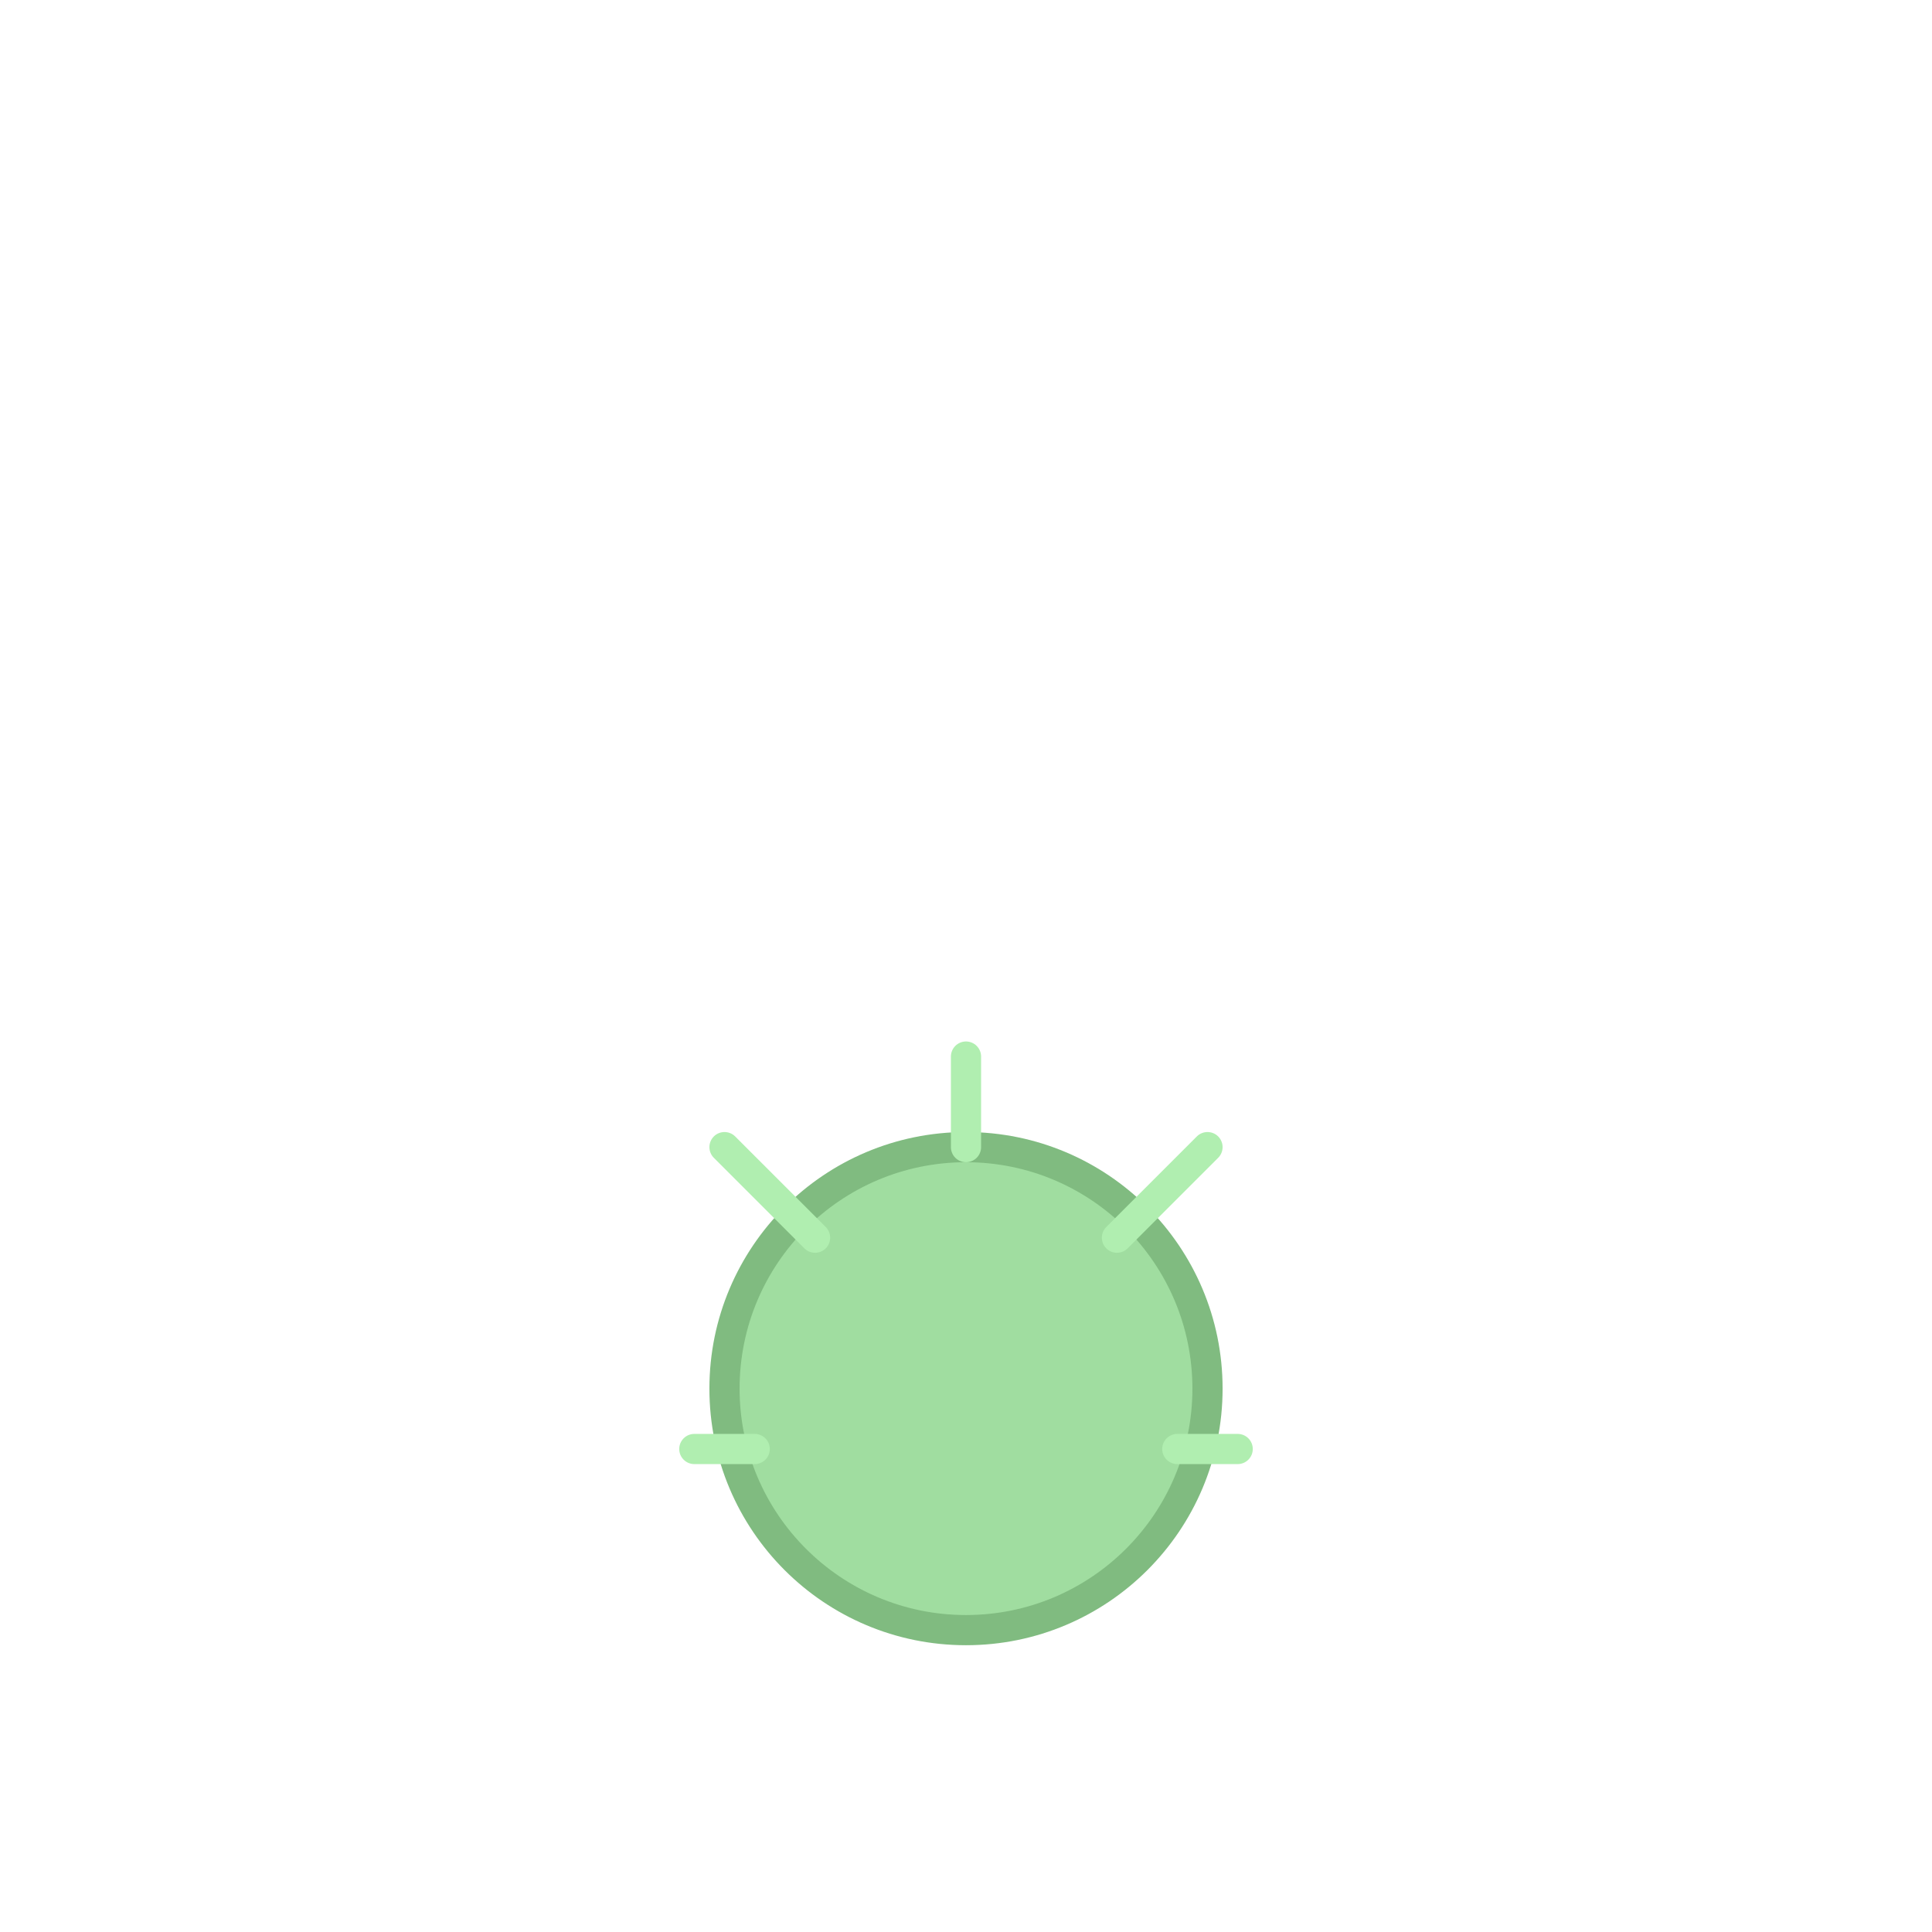
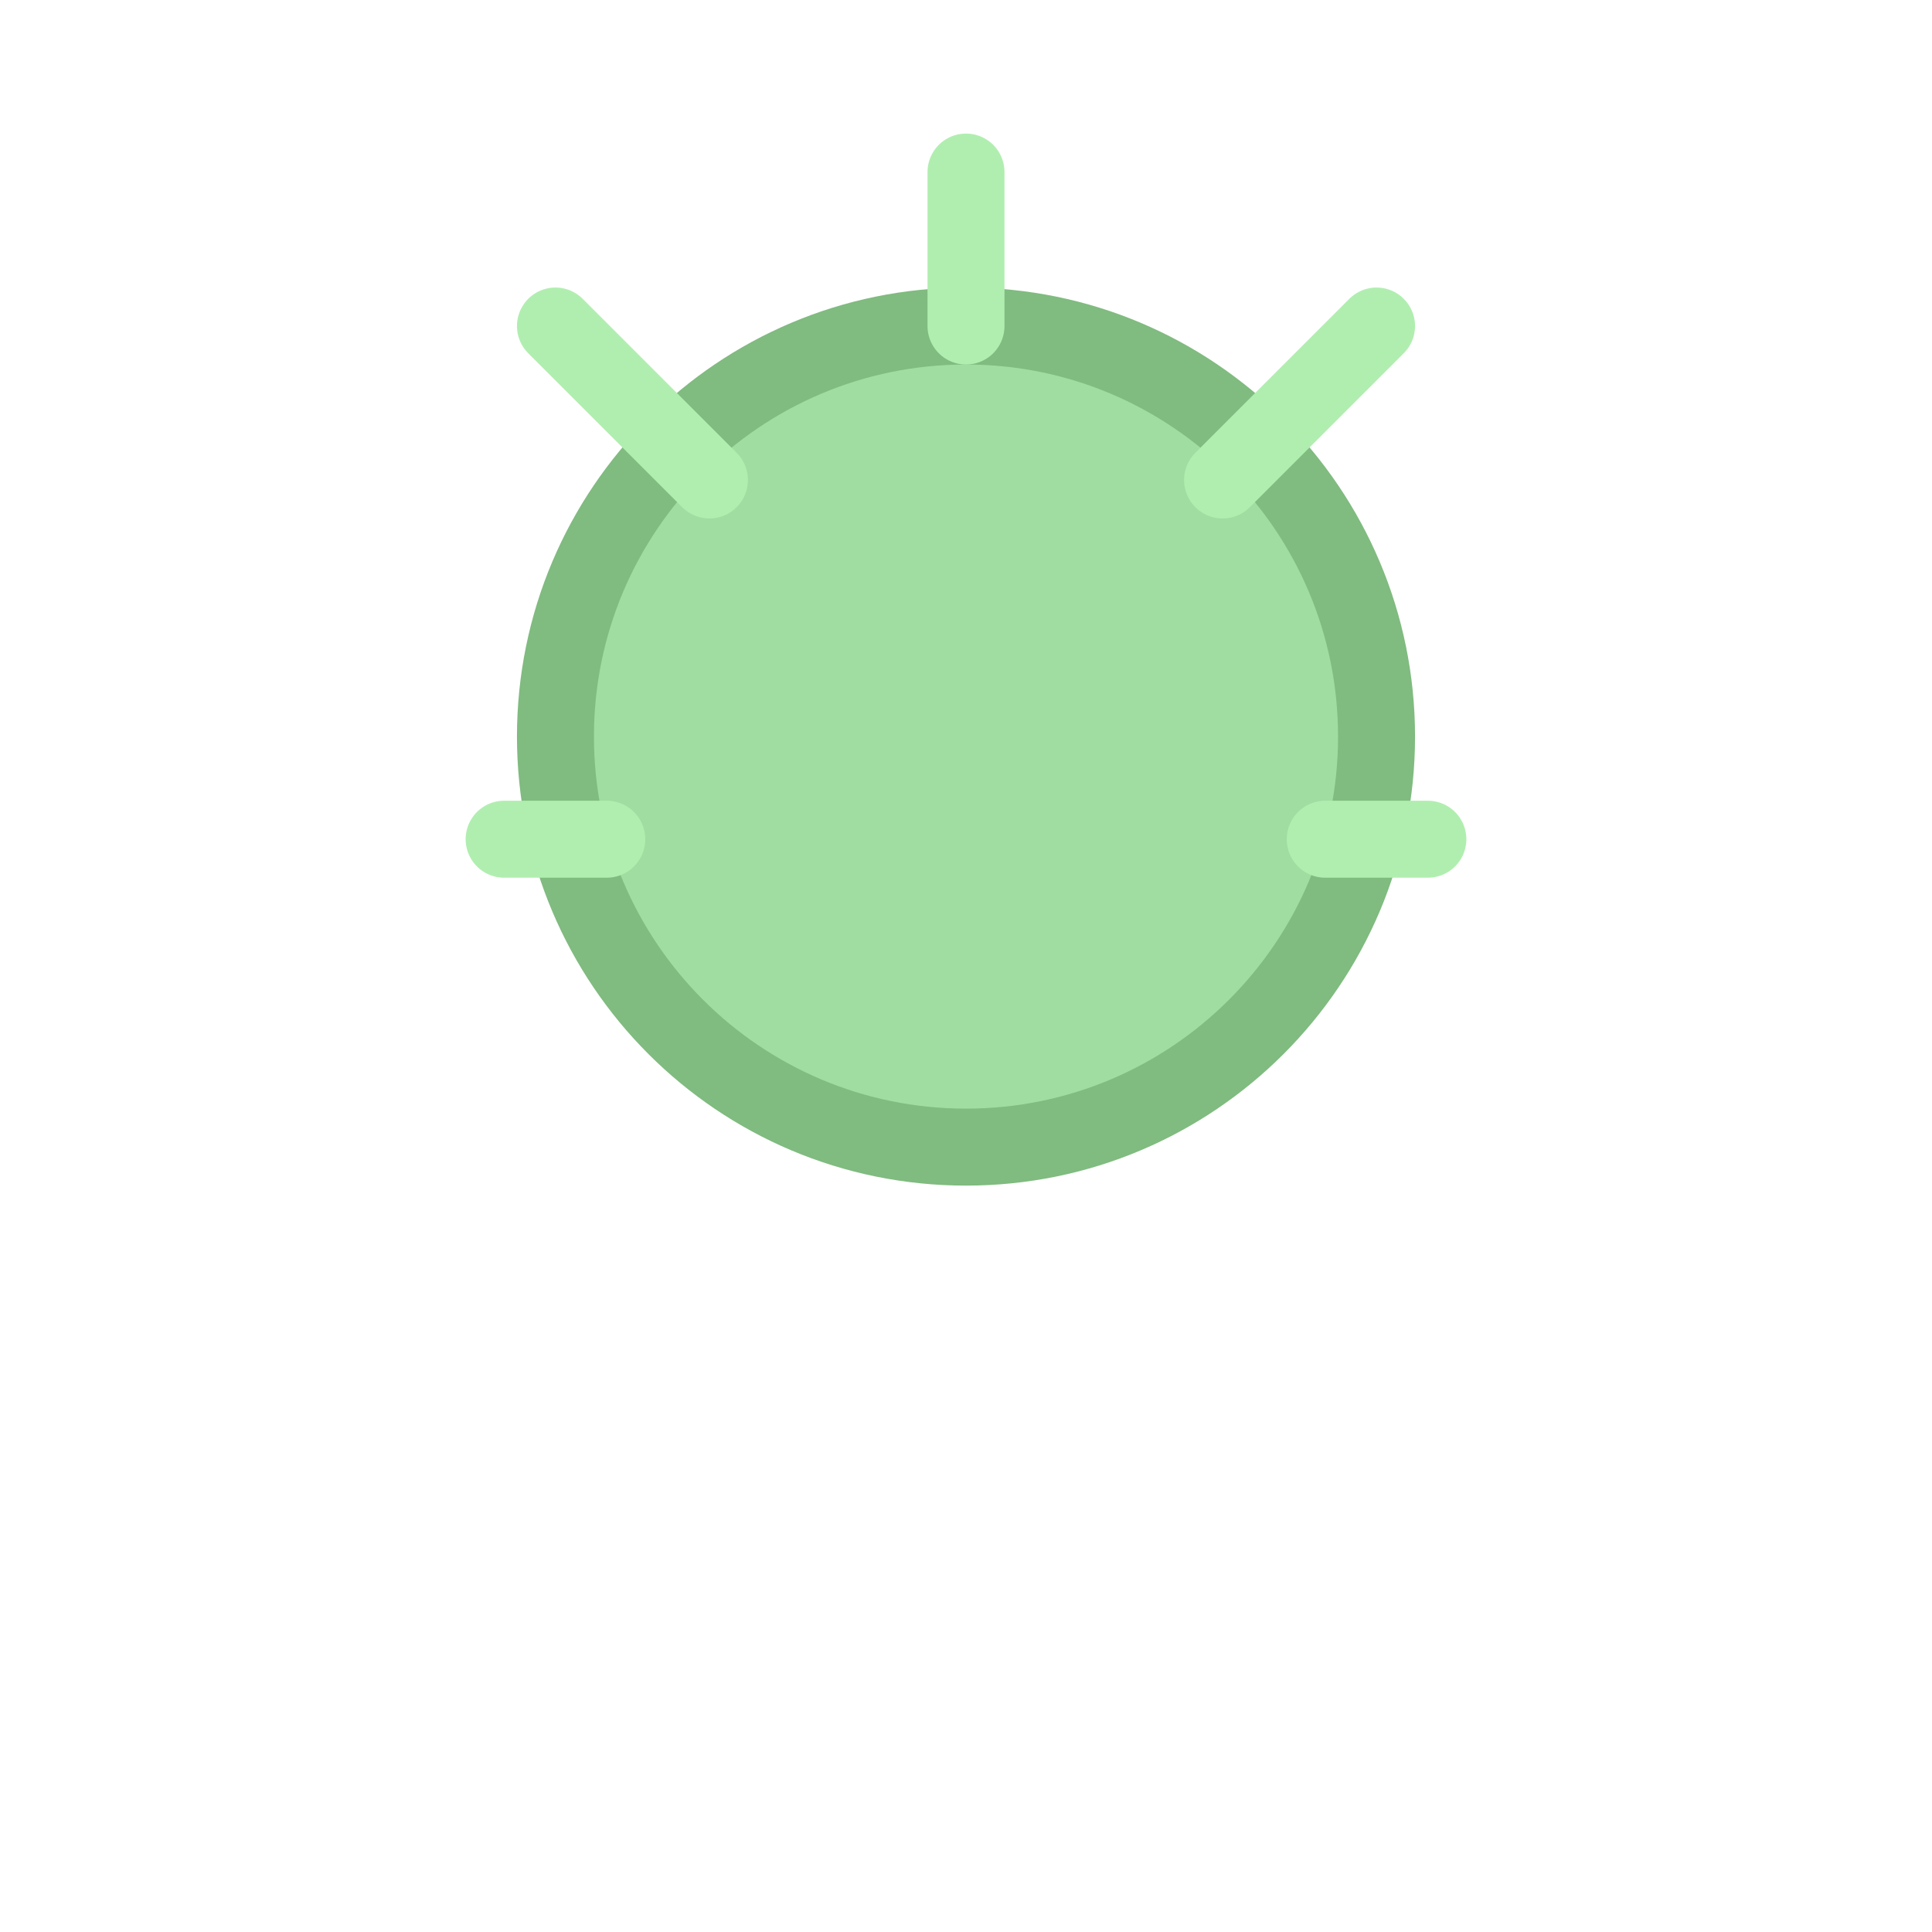
<svg xmlns="http://www.w3.org/2000/svg" viewBox="0 0 64 64" width="64" height="64">
-   <g transform="translate(32,54)">
-     <circle cx="0" cy="-8" r="8" fill="#a0dda0" stroke="#80bb80" stroke-width="1" />
-     <line x1="-5" y1="-13" x2="-8" y2="-16" stroke="#b0eeb0" stroke-width="1" stroke-linecap="round" />
-     <line x1="5" y1="-13" x2="8" y2="-16" stroke="#b0eeb0" stroke-width="1" stroke-linecap="round" />
-     <line x1="0" y1="-16" x2="0" y2="-19" stroke="#b0eeb0" stroke-width="1" stroke-linecap="round" />
-     <line x1="-7" y1="-6" x2="-9" y2="-6" stroke="#b0eeb0" stroke-width="1" stroke-linecap="round" />
-     <line x1="7" y1="-6" x2="9" y2="-6" stroke="#b0eeb0" stroke-width="1" stroke-linecap="round" />
+   <g transform="translate(32,38) scale(1.7)">
+     <circle cx="0" cy="-8" r="8" fill="#a0dda0" stroke="#80bb80" stroke-width="1.5" />
+     <line x1="-5" y1="-13" x2="-8" y2="-16" stroke="#b0eeb0" stroke-width="1.5" stroke-linecap="round" />
+     <line x1="5" y1="-13" x2="8" y2="-16" stroke="#b0eeb0" stroke-width="1.5" stroke-linecap="round" />
+     <line x1="0" y1="-16" x2="0" y2="-19" stroke="#b0eeb0" stroke-width="1.5" stroke-linecap="round" />
+     <line x1="-7" y1="-6" x2="-9" y2="-6" stroke="#b0eeb0" stroke-width="1.5" stroke-linecap="round" />
+     <line x1="7" y1="-6" x2="9" y2="-6" stroke="#b0eeb0" stroke-width="1.5" stroke-linecap="round" />
  </g>
</svg>
